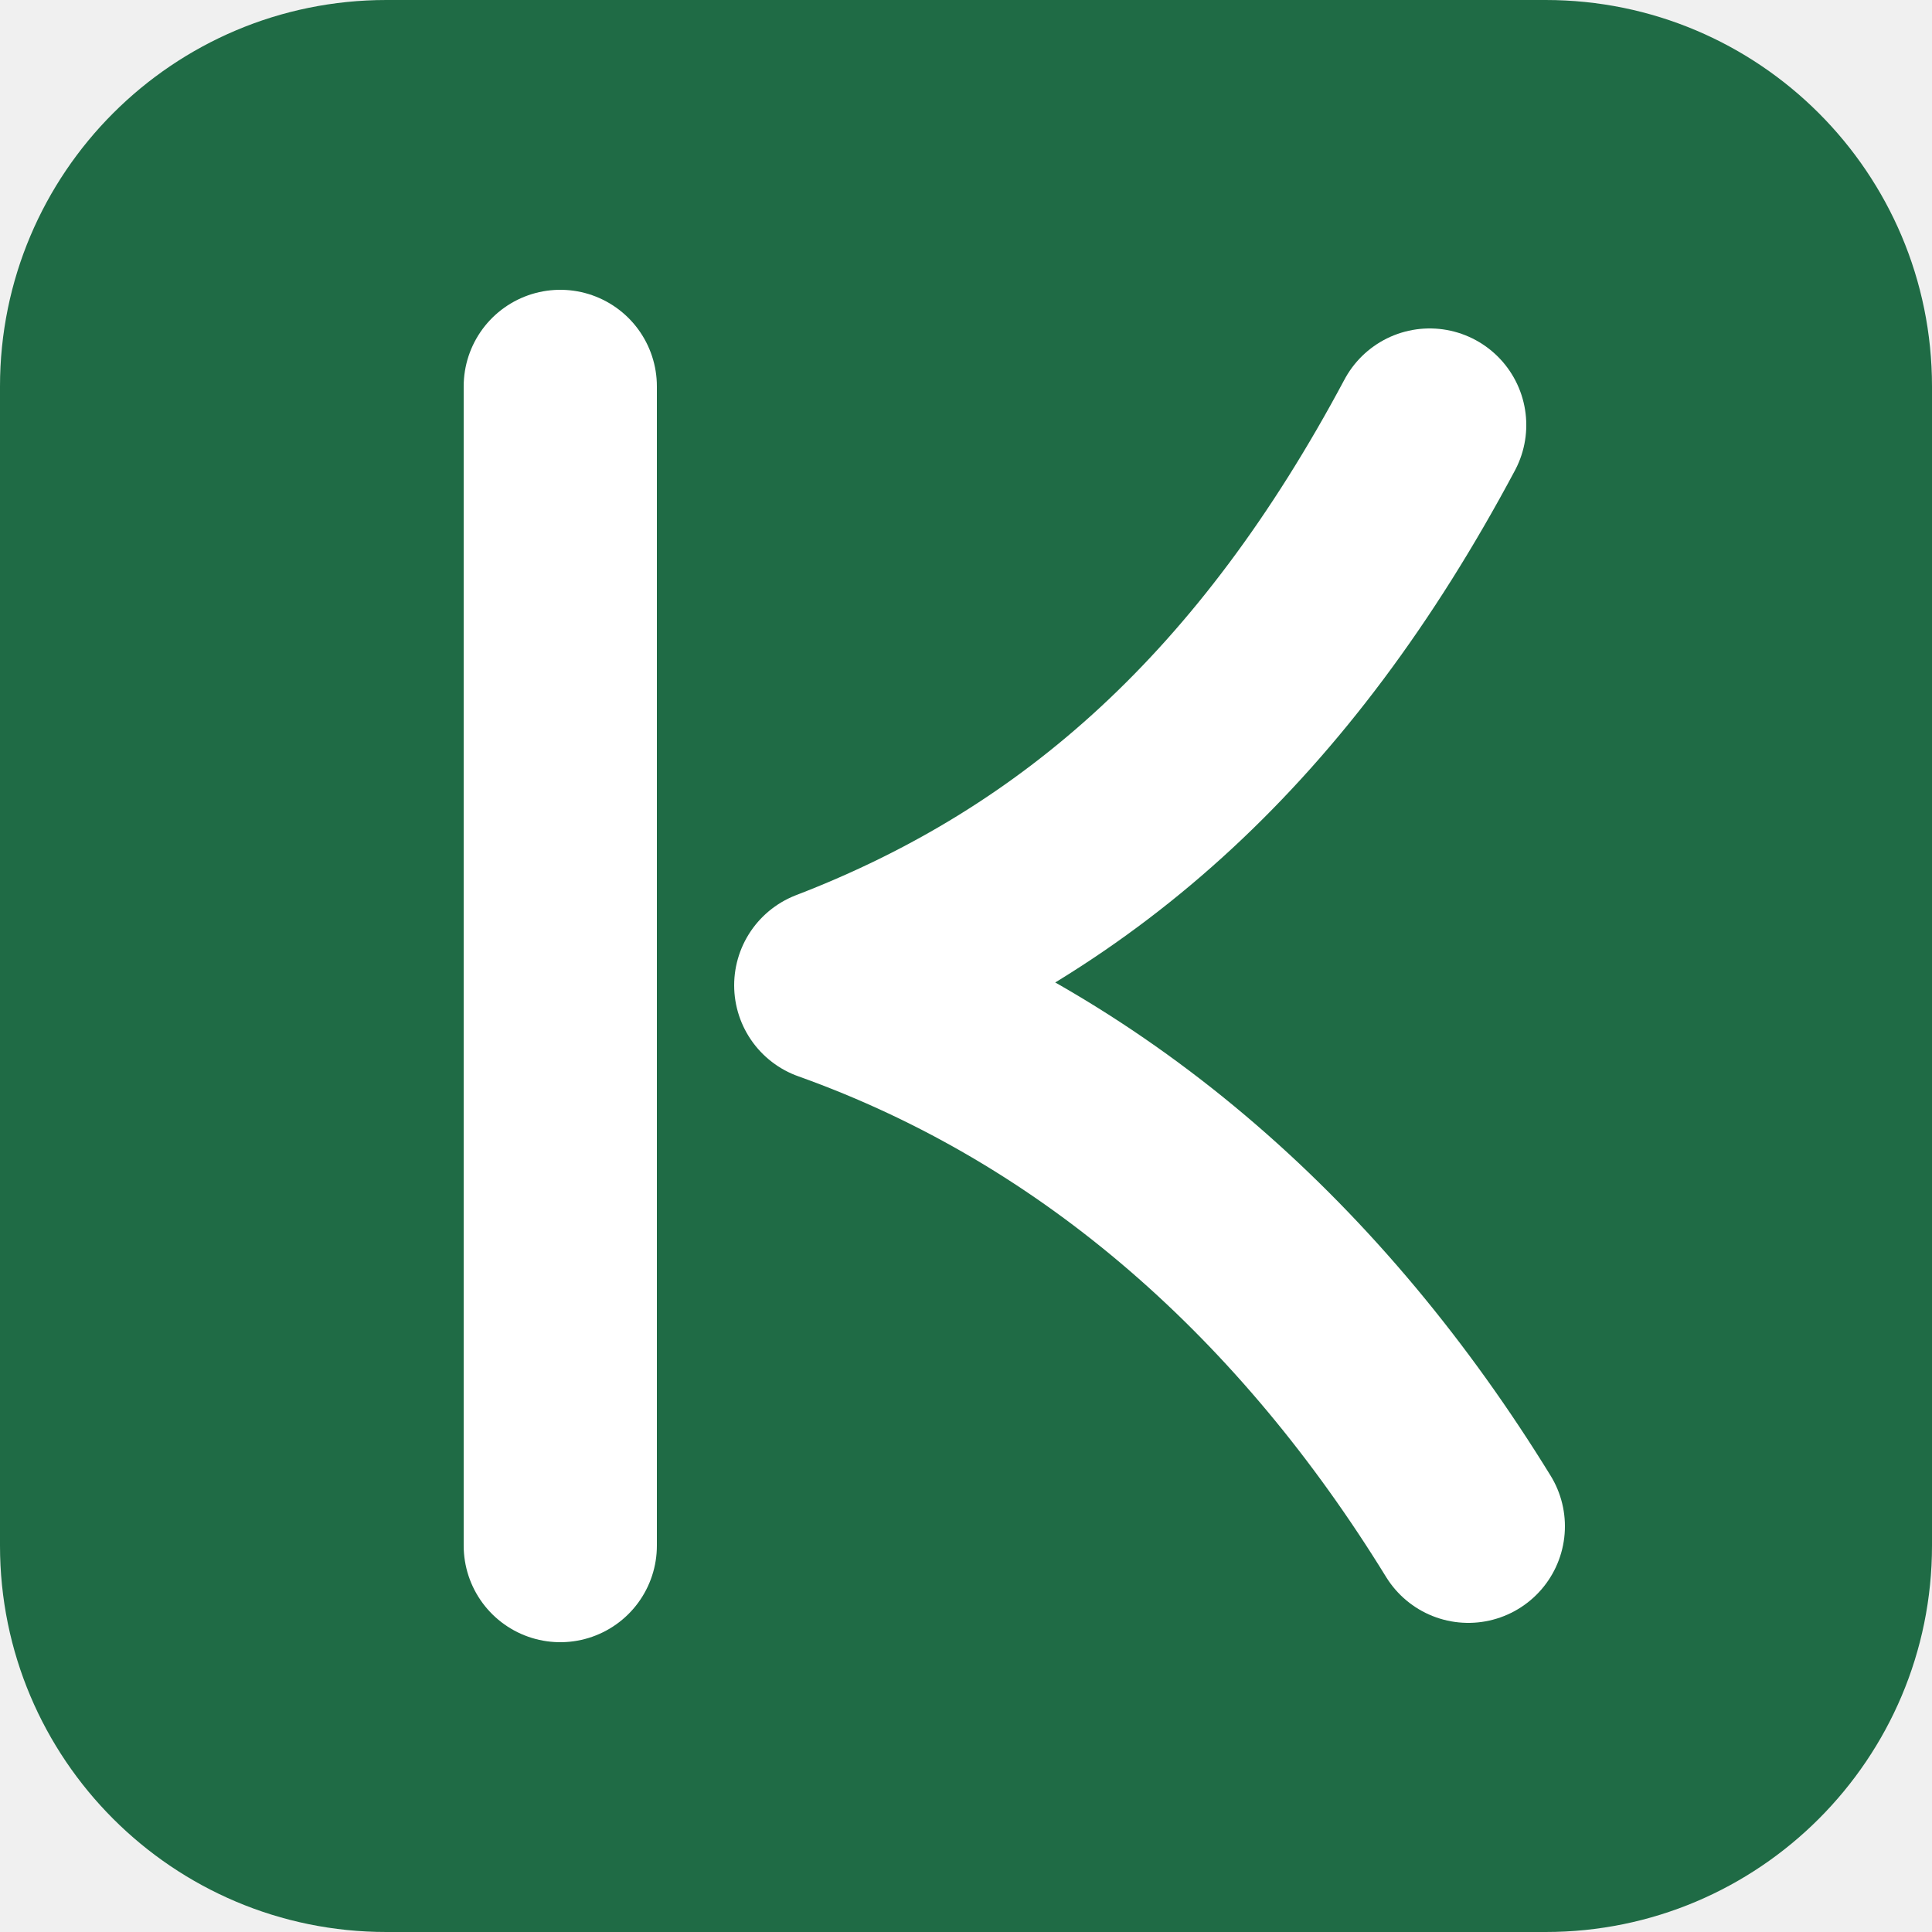
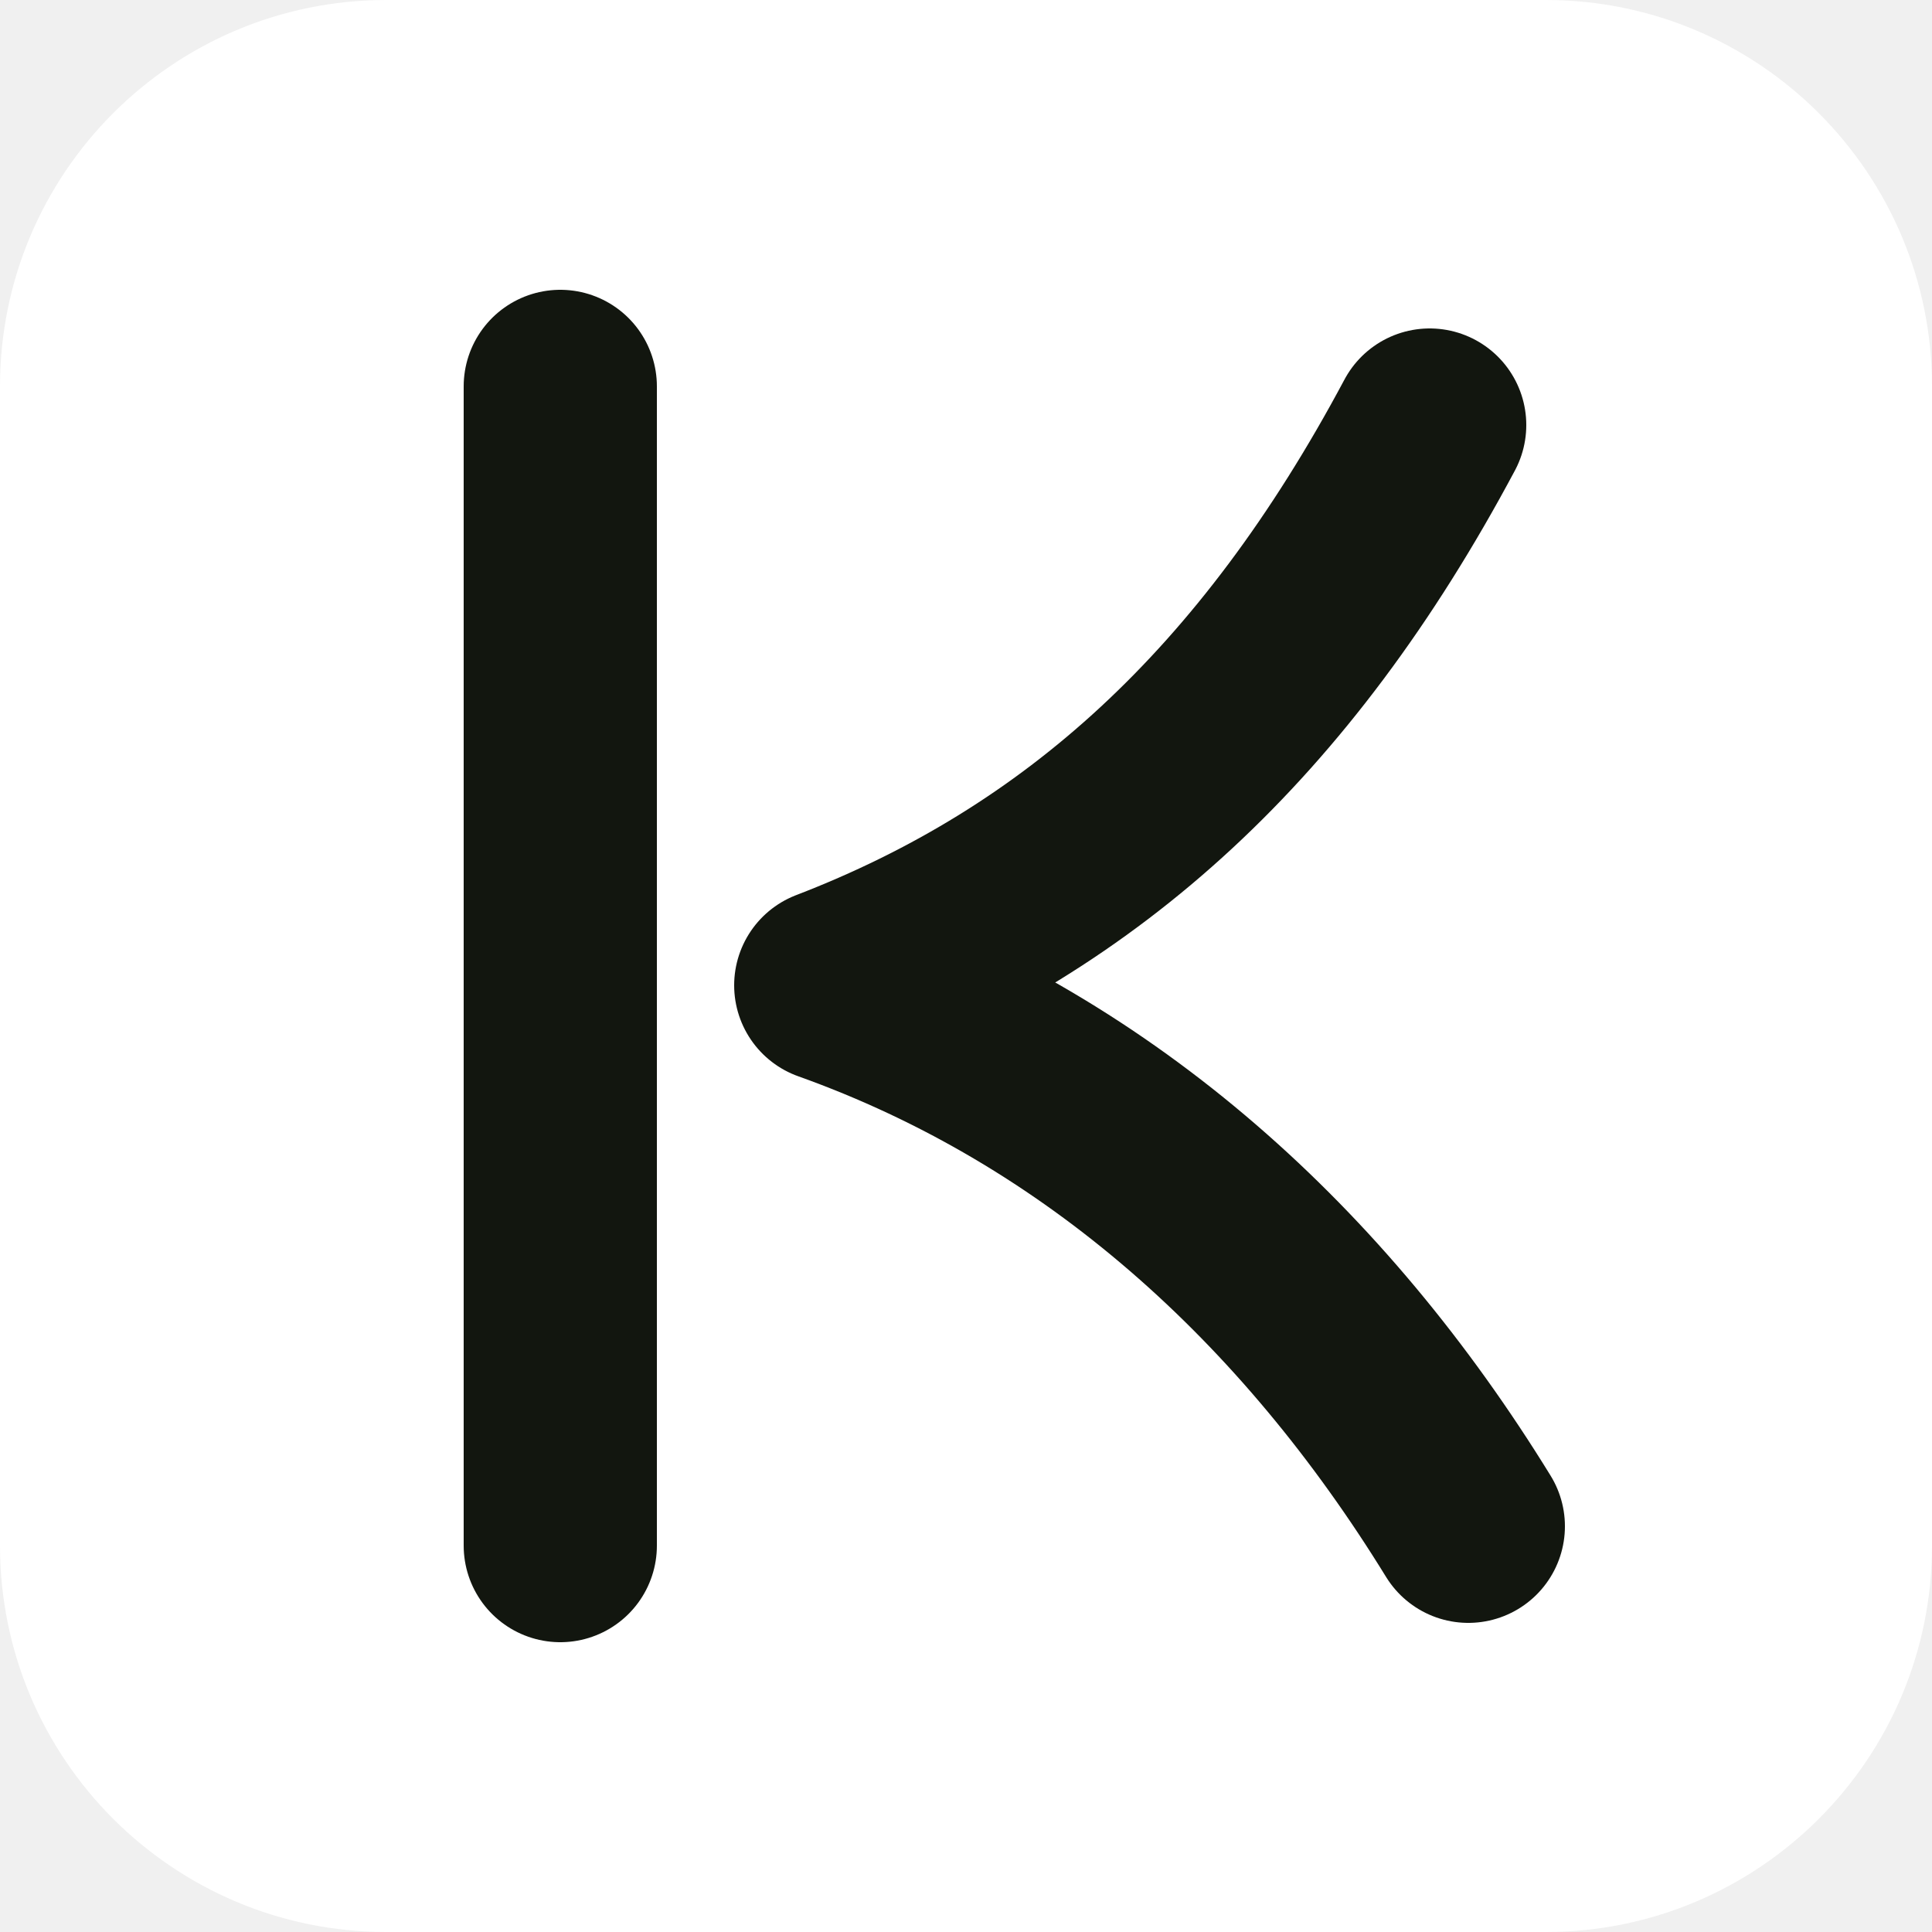
<svg xmlns="http://www.w3.org/2000/svg" viewBox="0 0 100 100" role="img" aria-label="Kelus">
-   <rect width="100" height="100" rx="20" fill="#1f6b45" />
-   <g fill="none" stroke="#fff" stroke-linecap="round" stroke-linejoin="round" stroke-width="10">
+   <rect width="100" height="100" rx="20" fill="#fff" />
+   <g fill="none" stroke="#12160f" stroke-linecap="round" stroke-linejoin="round" stroke-width="10">
    <path d="M29 20v60" />
    <path d="M74 22C66 37 56 46 43 51c14 5 25 15 33 28" />
  </g>
</svg>
